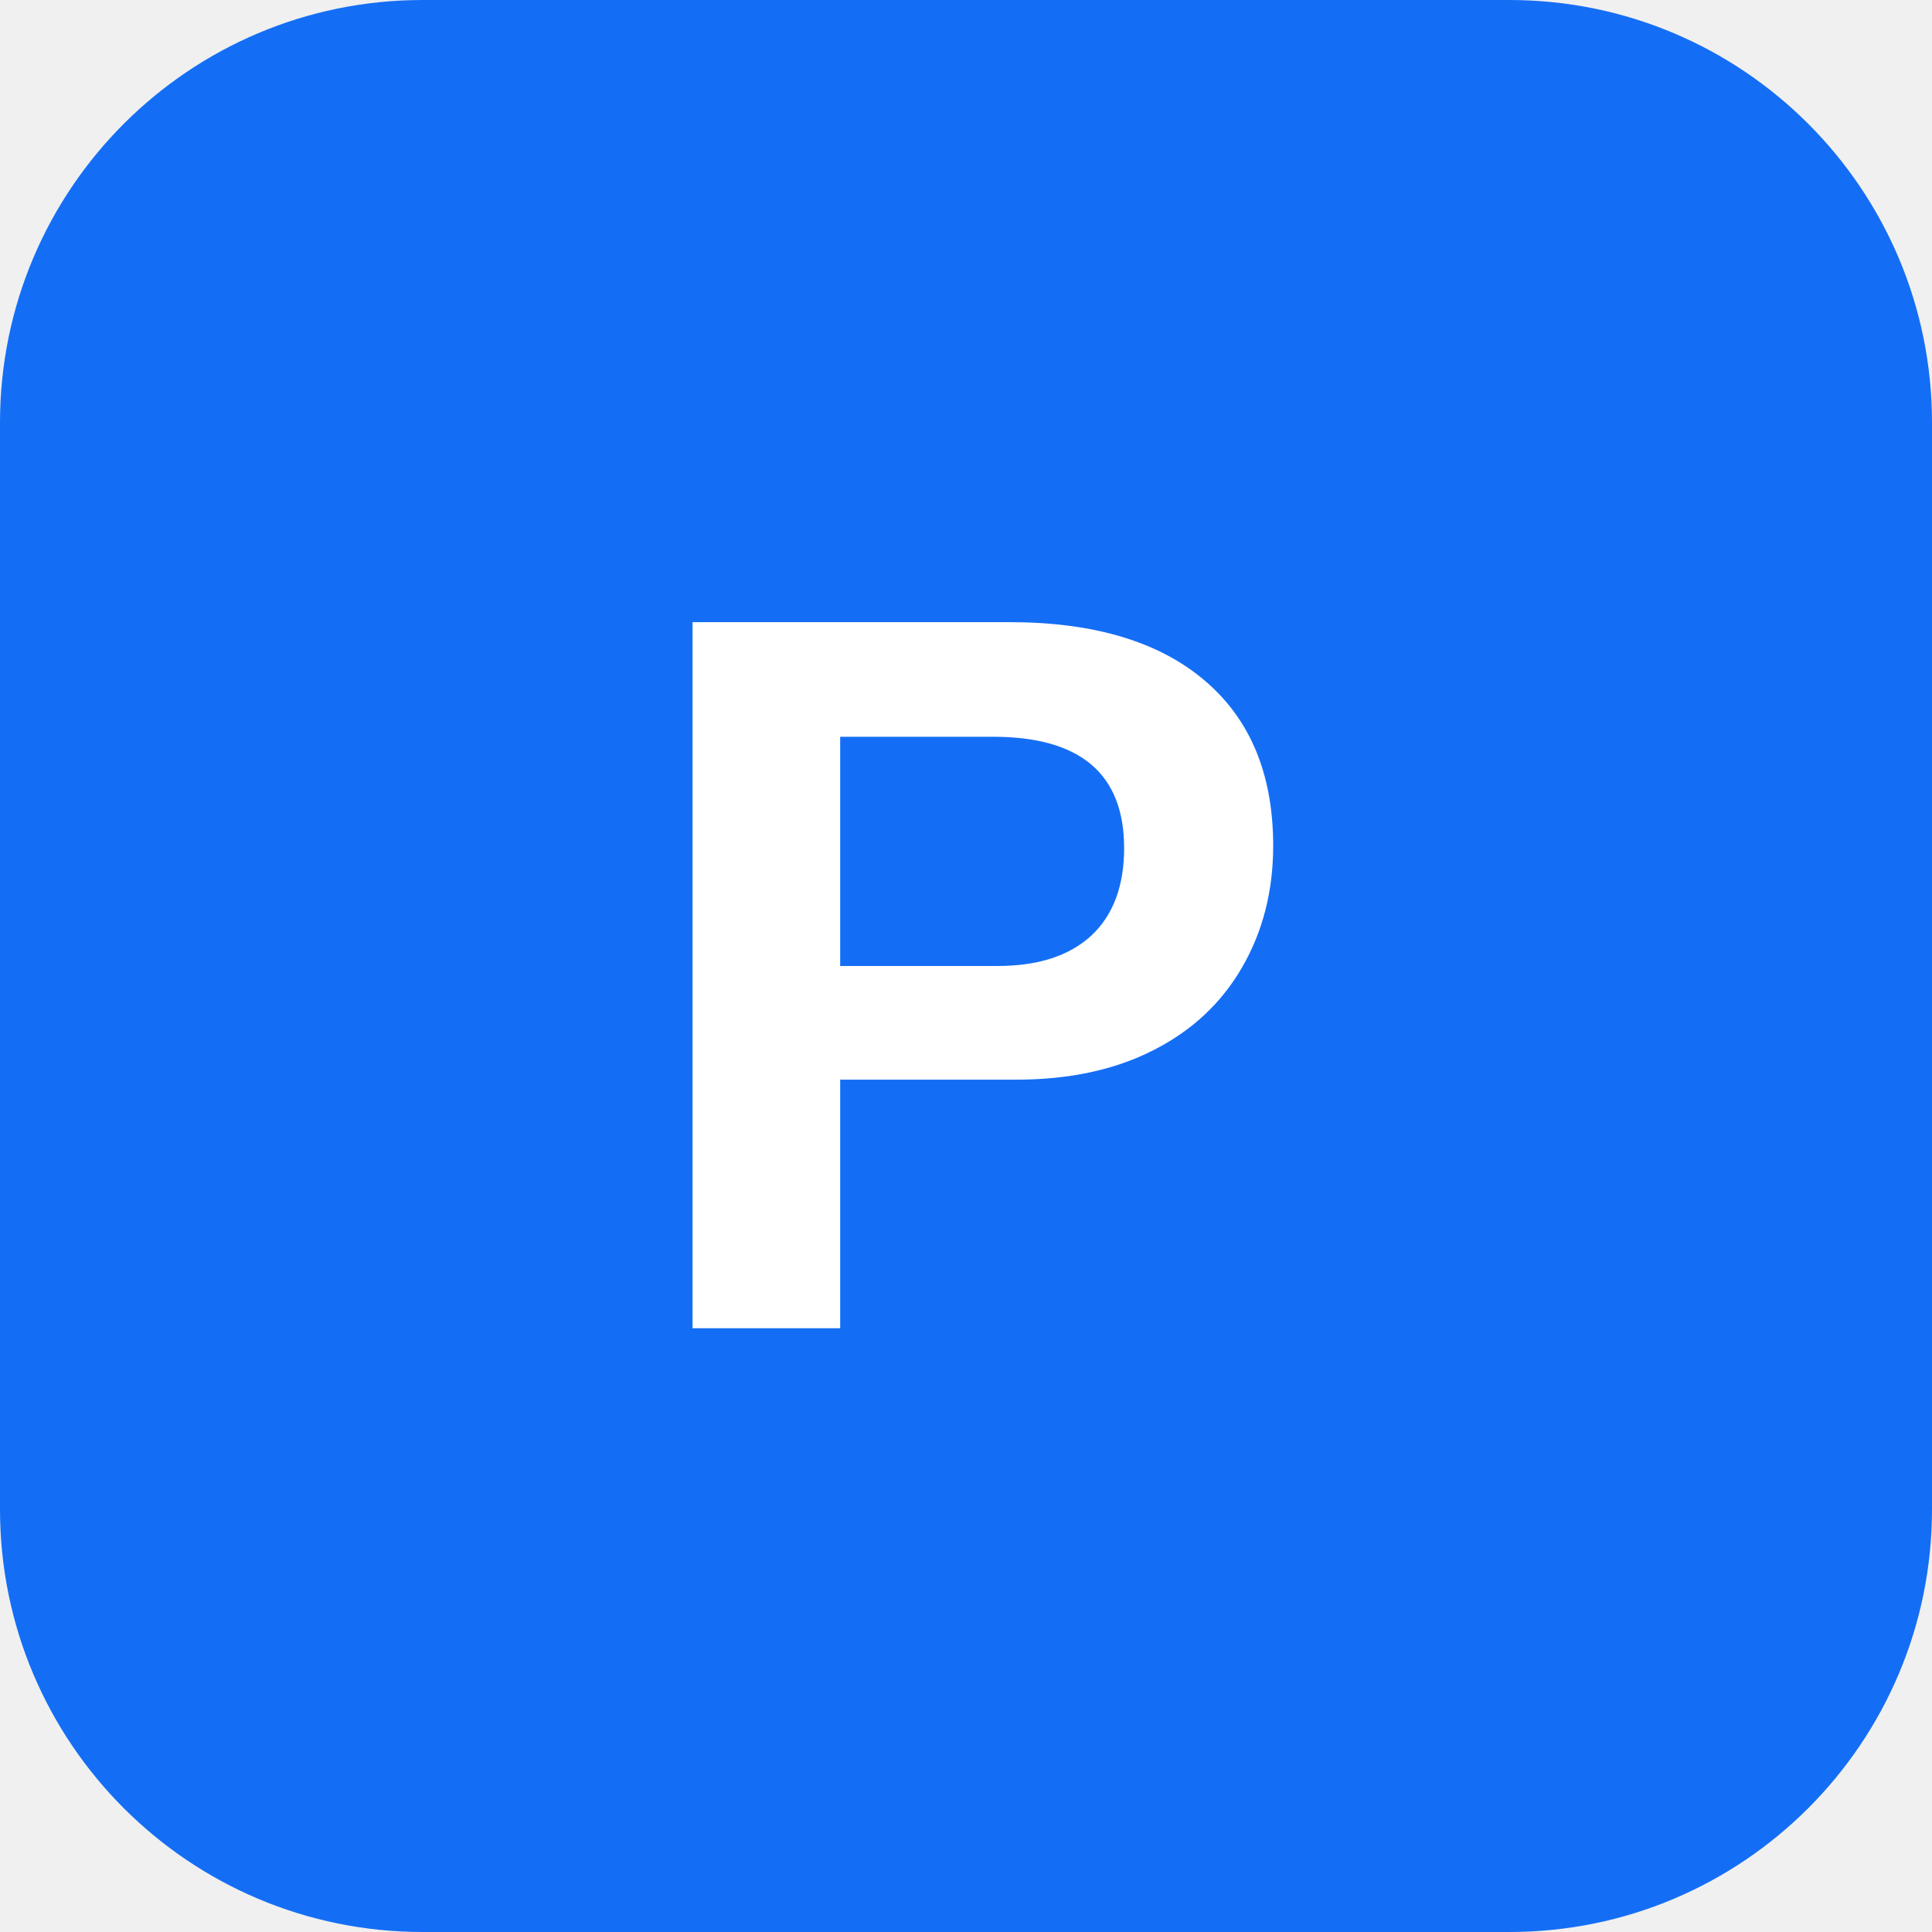
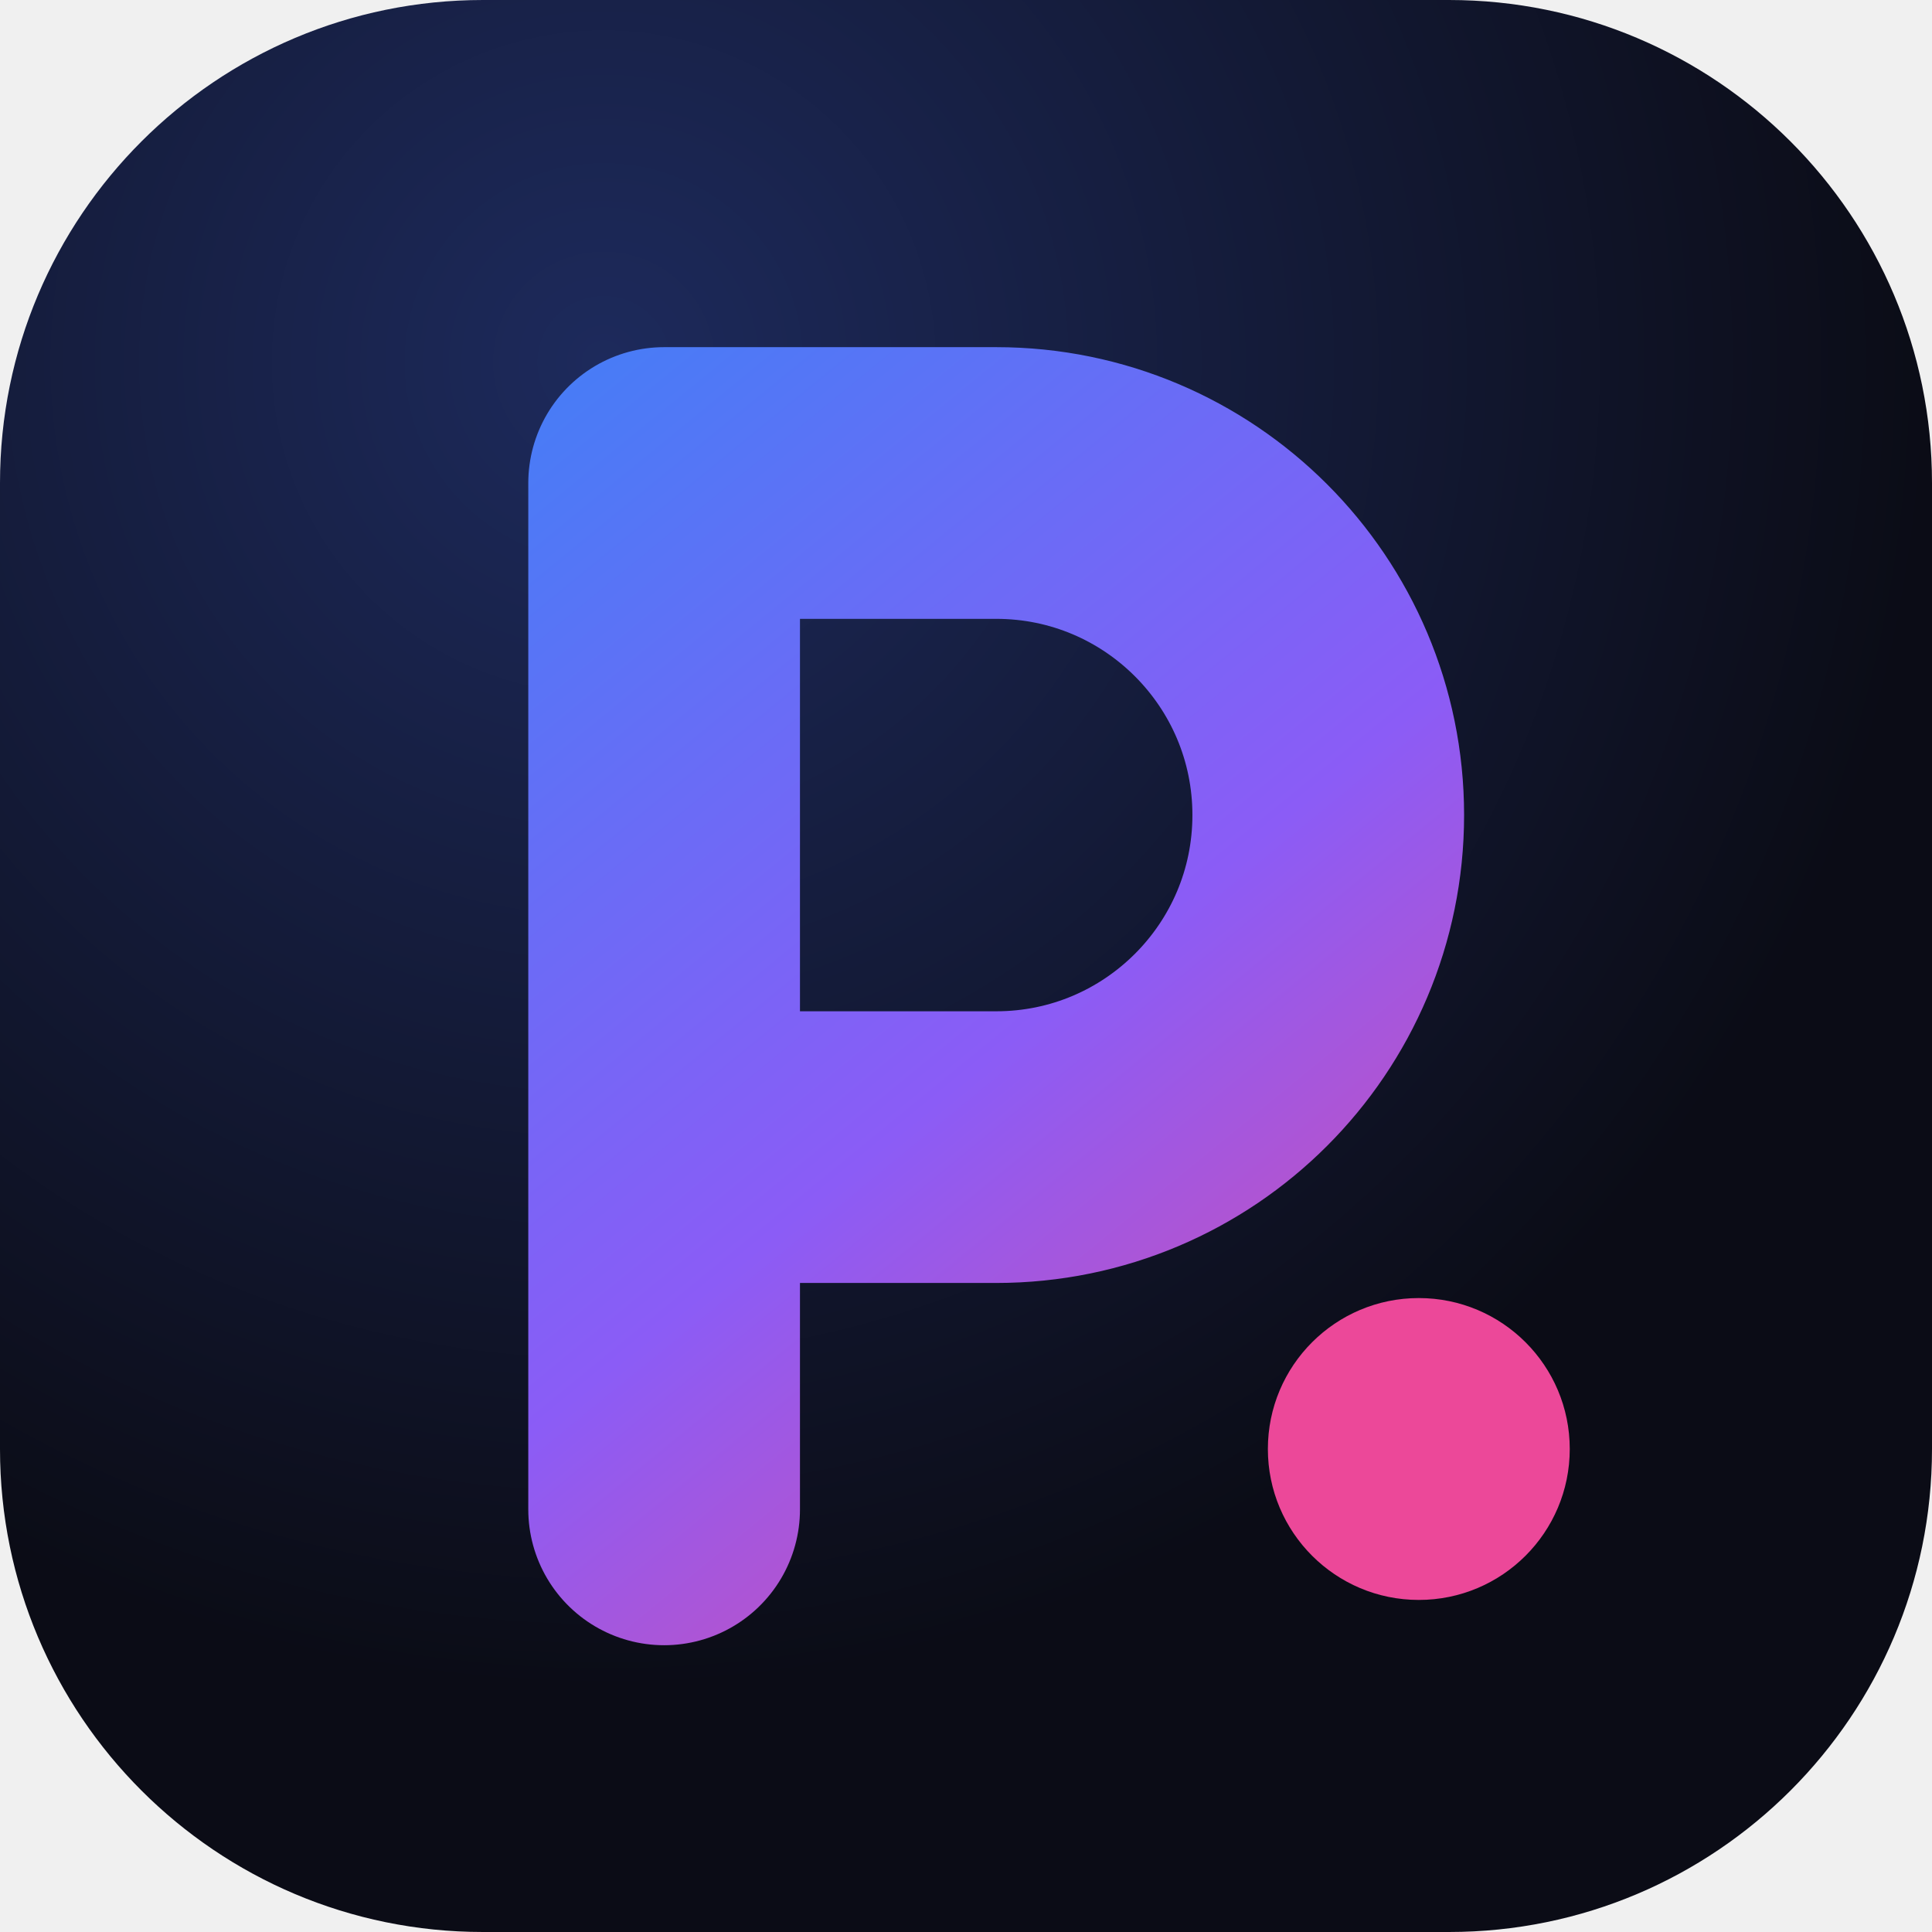
<svg xmlns="http://www.w3.org/2000/svg" viewBox="0 0 64 64">
-   <rect width="64" height="64" rx="14" fill="#146ef5" />
-   <text x="32" y="44" text-anchor="middle" font-family="Arial, sans-serif" font-weight="700" font-size="34" fill="#fff">P</text>
+   <defs>
+     <linearGradient id="g" x1="14" y1="10" x2="50" y2="54" gradientUnits="userSpaceOnUse">
+       <stop offset="0" stop-color="#3b82f6" />
+       <stop offset=".55" stop-color="#8b5cf6" />
+       <stop offset="1" stop-color="#ec4899" />
+     </linearGradient>
+     <radialGradient id="glow" cx="20" cy="12" r="44" gradientUnits="userSpaceOnUse">
+       <stop offset="0" stop-color="#1d2a5c" />
+       <stop offset="1" stop-color="#0b0c16" />
+     </radialGradient>
+   </defs>
+   <rect width="64" height="64" rx="16" fill="url(#glow)" />
+   <path d="M22 50V16h11a11 11 0 0 1 0 22H22" fill="none" stroke="url(#g)" stroke-width="9" stroke-linecap="round" stroke-linejoin="round" />
+   <circle cx="47" cy="48" r="5" fill="#ec4899" />
</svg>
